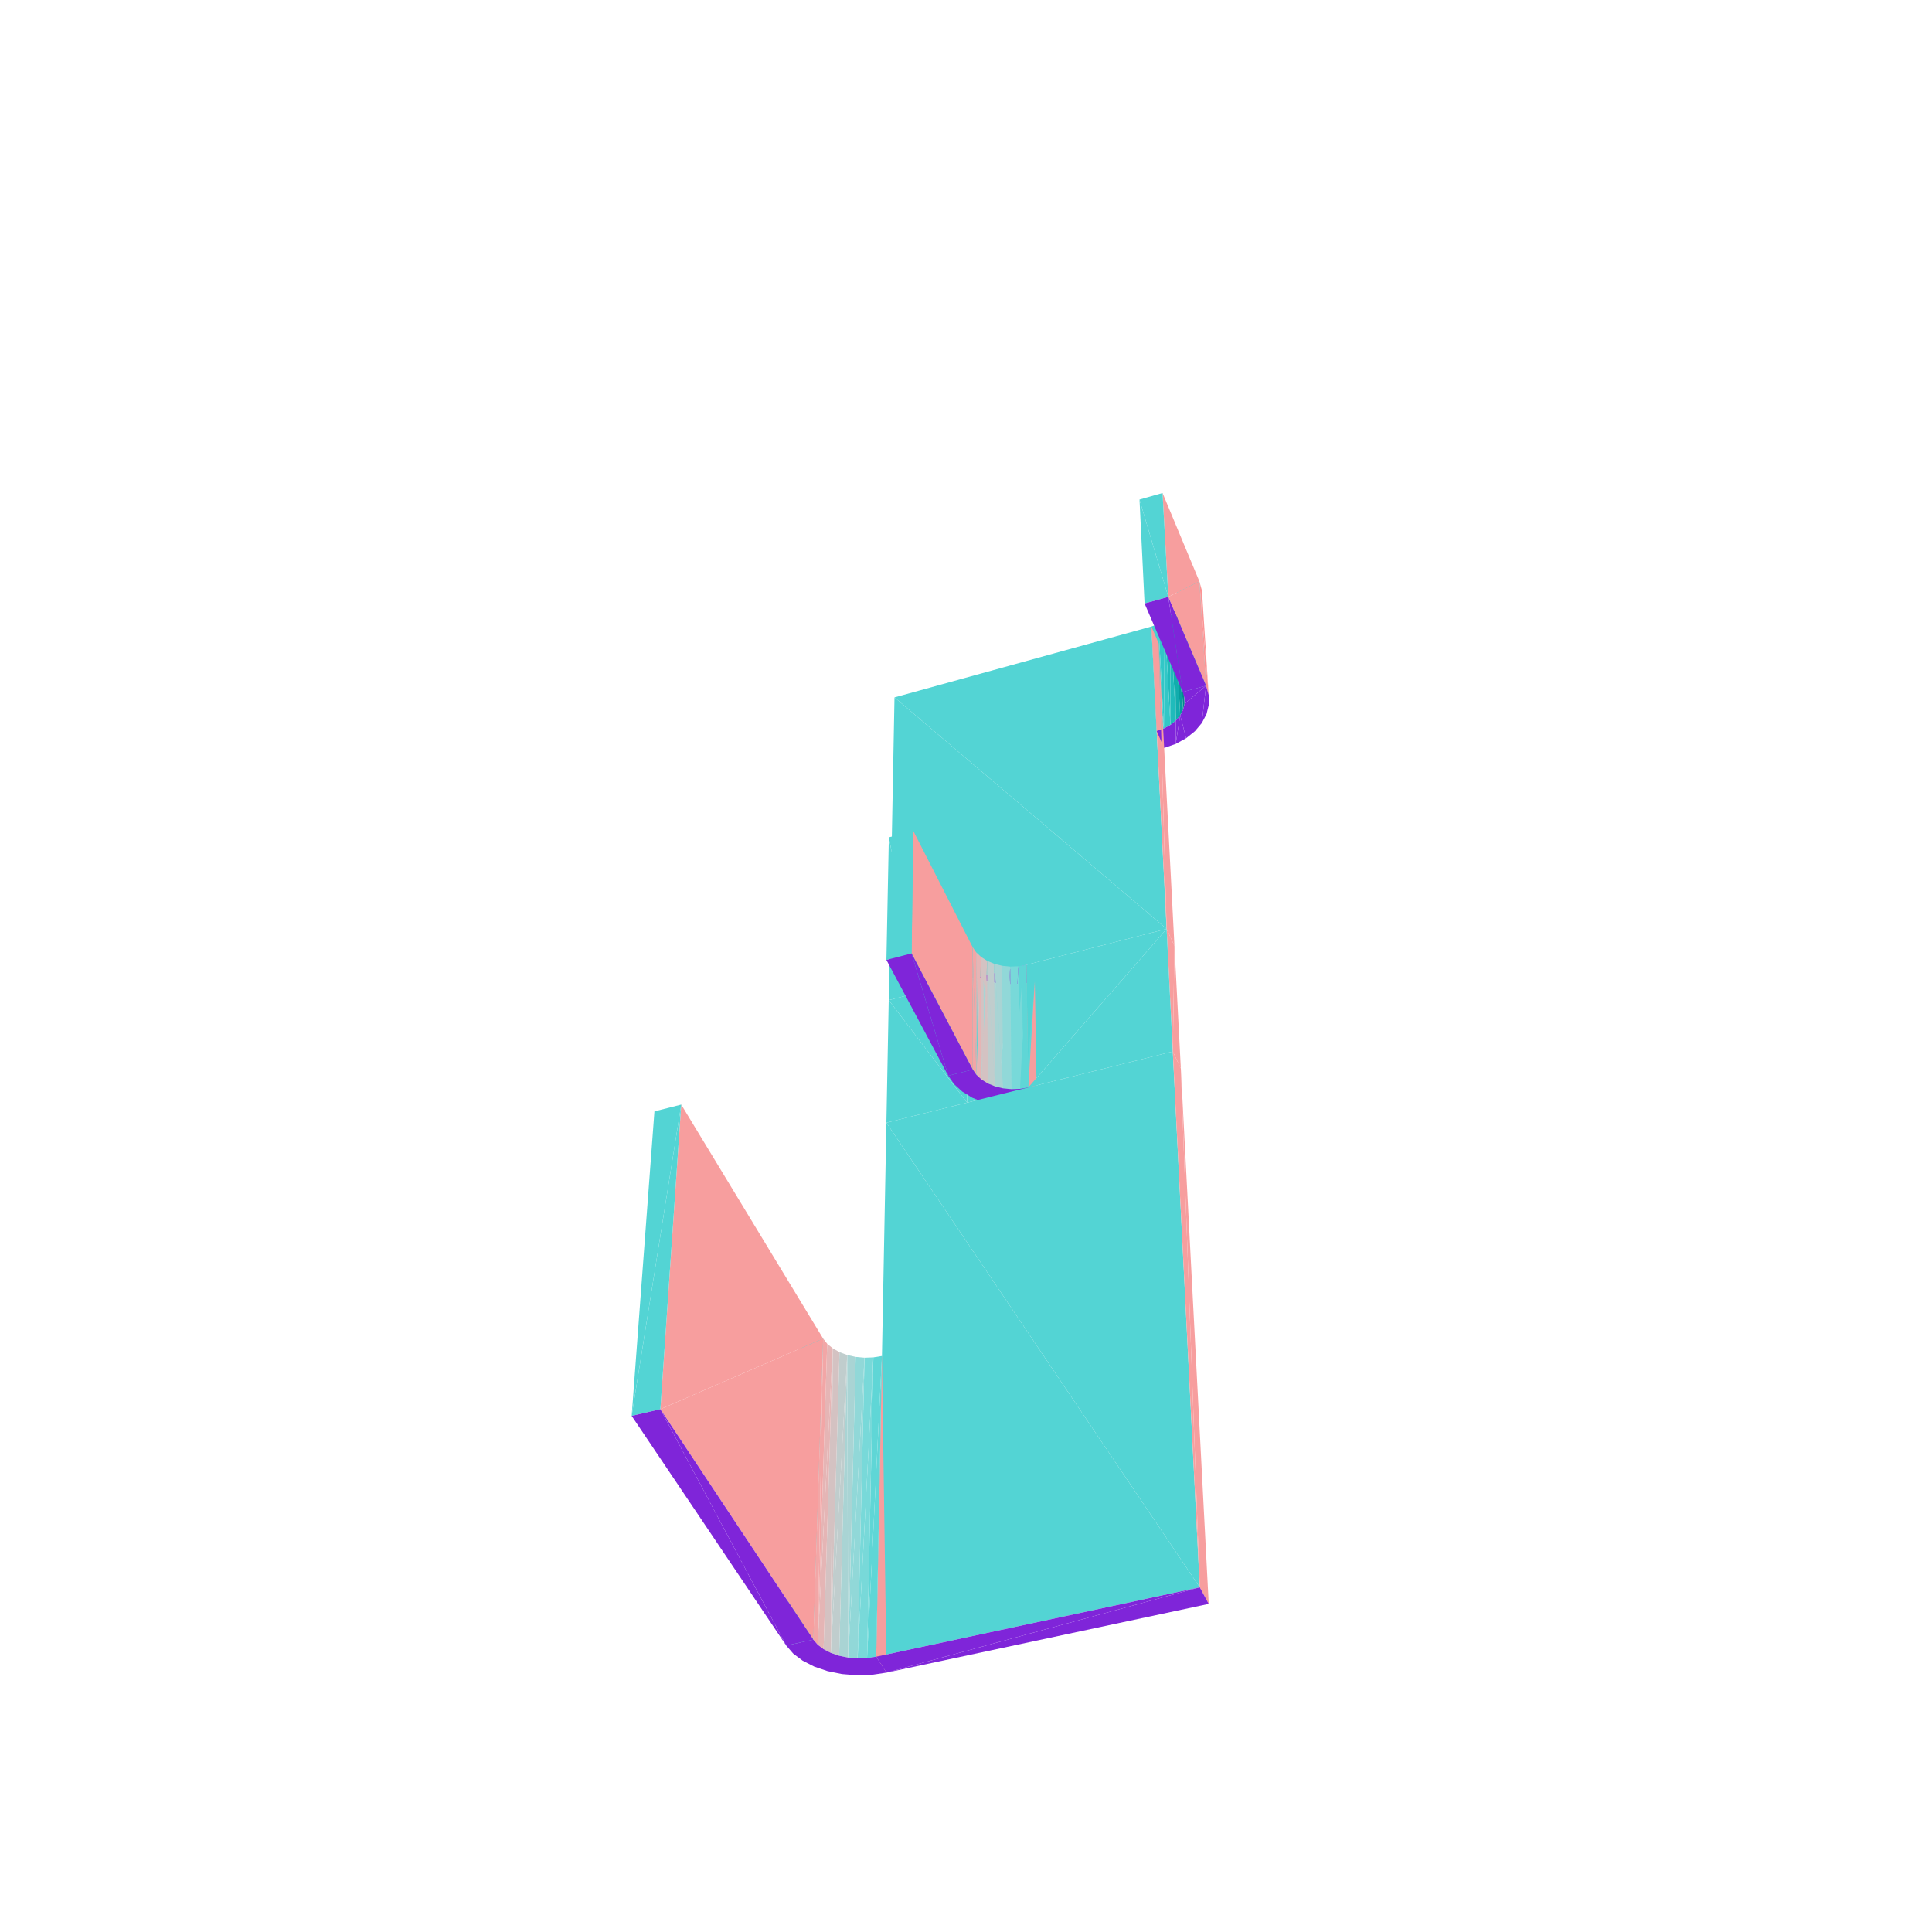
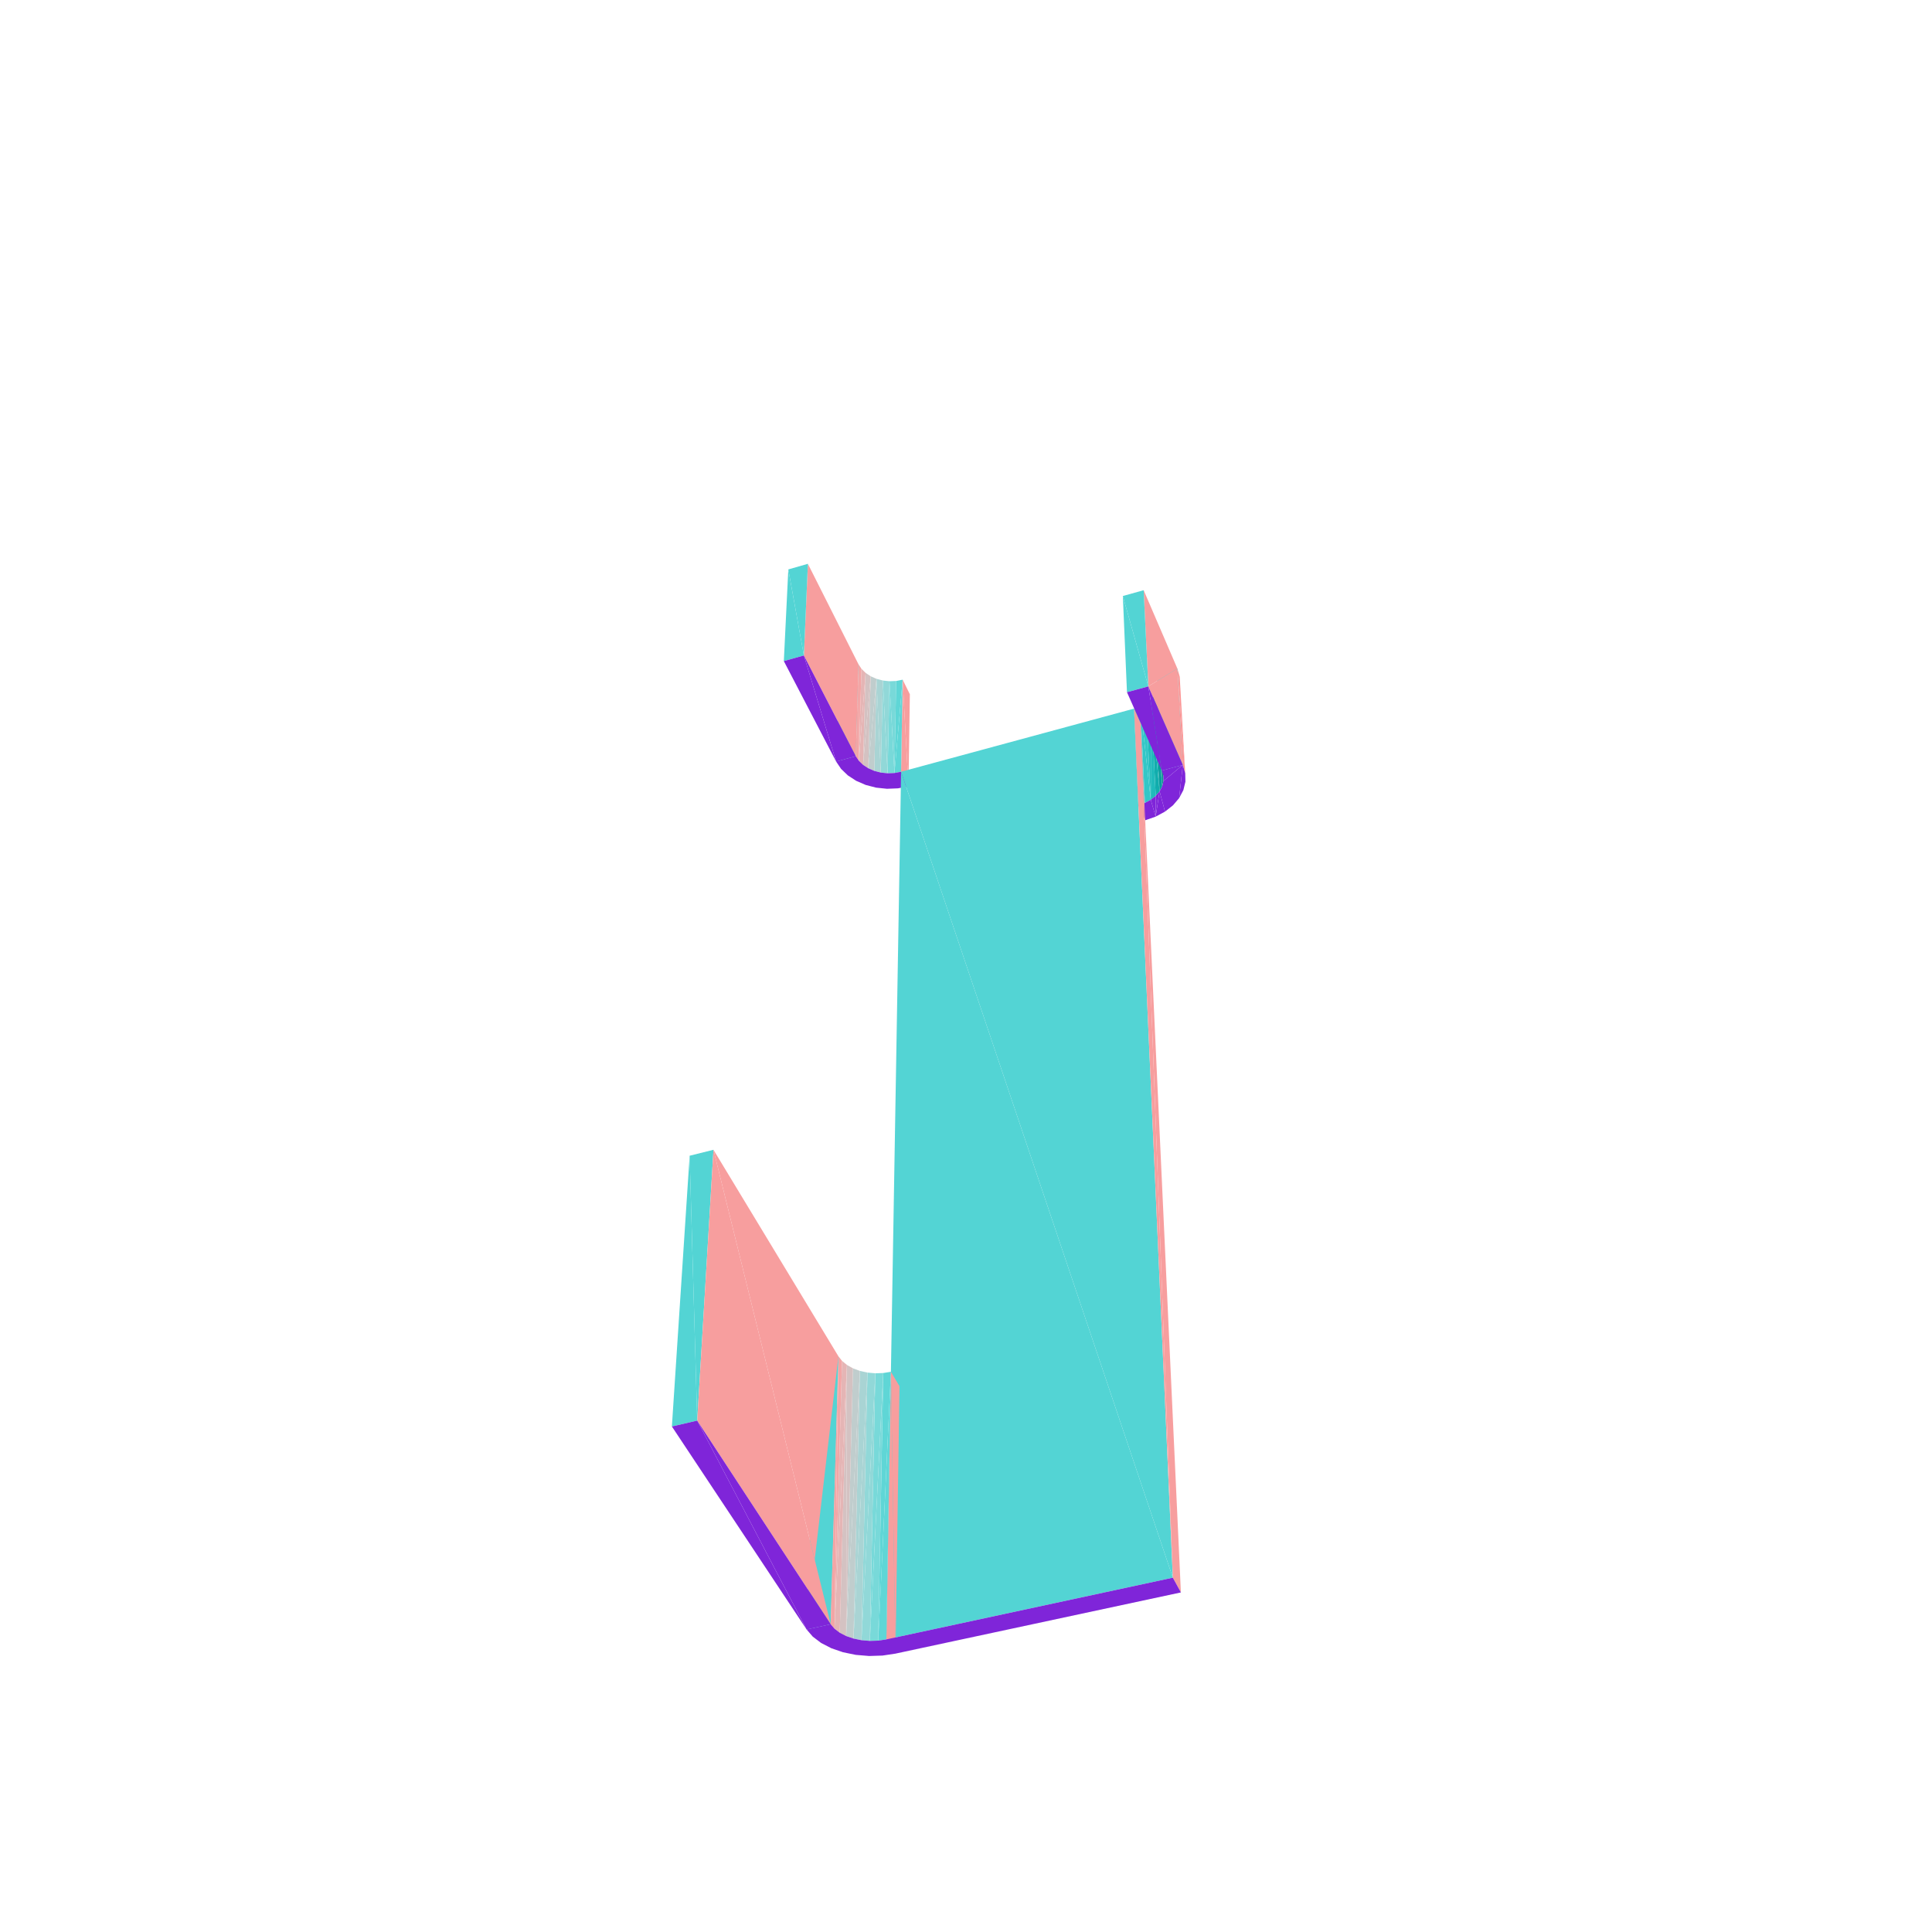
<svg xmlns="http://www.w3.org/2000/svg" viewBox="-250 -250 500 500" width="500" height="500">
-   <path d="M47.982,-87.854L51.22,-61.477L49.806,-88.515z" style="fill:rgb(72,208,208)" />
-   <path d="M51.22,-61.477L51.441,-89.433L49.806,-88.515z" style="fill:rgb(50,199,199)" />
-   <path d="M52.903,-62.399L52.825,-90.573L51.441,-89.433z" style="fill:rgb(32,187,187)" />
-   <path d="M54.327,-63.544L53.904,-91.895L52.825,-90.573z" style="fill:rgb(17,173,173)" />
-   <path d="M53.904,-91.895L56.195,-66.328L54.637,-93.347z" style="fill:rgb(7,157,157)" />
-   <path d="M54.637,-93.347L56.564,-67.862L54.994,-94.875z" style="fill:rgb(1,140,140)" />
-   <path d="M54.994,-94.875L56.53,-69.414L54.959,-96.42z" style="fill:rgb(0,122,122)" />
-   <path d="M60.396,-99.552L62.812,-70.139L61.065,-97.142z" style="fill:rgb(251,149,149)" />
-   <path d="M51.22,-61.477L47.982,-87.854L49.344,-60.814z" style="fill:rgb(72,208,208)" />
-   <path d="M54.533,-97.923L62.127,-72.559L60.396,-99.552z" style="fill:rgb(83,212,212)" />
-   <path d="M51.441,-89.433L51.22,-61.477L52.903,-62.399z" style="fill:rgb(50,199,199)" />
-   <path d="M52.825,-90.573L52.903,-62.399L54.327,-63.544z" style="fill:rgb(32,187,187)" />
-   <path d="M-18.504,-69.515L51.921,-9.61L47.982,-87.854z" style="fill:rgb(83,212,212)" />
-   <path d="M53.904,-91.895L54.327,-63.544L55.439,-64.87z" style="fill:rgb(17,173,173)" />
-   <path d="M56.195,-66.328L53.904,-91.895L55.439,-64.87z" style="fill:rgb(7,157,157)" />
-   <path d="M56.564,-67.862L54.637,-93.347L56.195,-66.328z" style="fill:rgb(1,140,140)" />
-   <path d="M56.53,-69.414L54.994,-94.875L56.564,-67.862z" style="fill:rgb(0,122,122)" />
-   <path d="M51.921,-9.61L49.872,-83.481L47.982,-87.854z" style="fill:rgb(247,158,158)" />
-   <path d="M52.903,-62.399L51.281,-56.425L54.275,-57.478zM51.281,-56.425L51.22,-61.477L49.344,-60.814zM51.22,-61.477L51.281,-56.425L52.903,-62.399zM55.439,-64.87L54.275,-57.478L56.963,-58.942zM52.903,-62.399L54.275,-57.478L54.327,-63.544z" style="fill:rgb(127,37,217)" />
-   <path d="M62.127,-72.559L54.533,-97.923L56.094,-70.924z" style="fill:rgb(83,212,212)" />
-   <path d="M62.812,-70.139L60.396,-99.552L62.127,-72.559z" style="fill:rgb(251,149,149)" />
-   <path d="M54.327,-63.544L54.275,-57.478L55.439,-64.87zM55.439,-64.87L56.963,-58.942L56.195,-66.328zM62.127,-72.559L56.963,-58.942L59.243,-60.764zM56.195,-66.328L56.963,-58.942L56.564,-67.862zM62.127,-72.559L59.243,-60.764L61.028,-62.878zM62.127,-72.559L56.564,-67.862L56.963,-58.942z" style="fill:rgb(127,37,217)" />
-   <path d="M52.356,-95.528L60.396,-99.552L50.868,-122.409z" style="fill:rgb(247,158,158)" />
-   <path d="M62.127,-72.559L61.028,-62.878L62.248,-65.204zM62.812,-70.139L62.248,-65.204L62.851,-67.655zM62.127,-72.559L62.248,-65.204L62.812,-70.139z" style="fill:rgb(127,37,217)" />
-   <path d="M60.396,-99.552L52.356,-95.528L62.127,-72.559z" style="fill:rgb(247,158,158)" />
-   <path d="M62.127,-72.559L56.53,-69.414L56.564,-67.862zM56.53,-69.414L62.127,-72.559L56.094,-70.924z" style="fill:rgb(127,37,217)" />
-   <path d="M44.902,-120.714L52.356,-95.528L50.868,-122.409zM51.921,-9.61L-18.504,-69.515L-19.997,8.835z" style="fill:rgb(83,212,212)" />
-   <path d="M52.356,-95.528L56.094,-70.924L62.127,-72.559z" style="fill:rgb(127,37,217)" />
-   <path d="M52.356,-95.528L44.902,-120.714L46.214,-93.824z" style="fill:rgb(83,212,212)" />
-   <path d="M49.872,-83.481L51.921,-9.61L53.949,-5.208z" style="fill:rgb(247,158,158)" />
-   <path d="M56.094,-70.924L52.356,-95.528L46.214,-93.824zM15.644,-0.306L11.105,4.744L14.501,4.614zM15.644,-0.306L7.742,4.406L11.105,4.744zM15.644,-0.306L14.501,4.614L17.804,4.019zM15.644,-0.306L4.538,3.611L7.742,4.406zM4.538,3.611L15.644,-0.306L2.953,2.949z" style="fill:rgb(127,37,217)" />
-   <path d="M-19.997,8.835L0.285,35.36L0.277,3.635z" style="fill:rgb(83,212,212)" />
-   <path d="M11.442,36.468L14.501,4.614L11.105,4.744z" style="fill:rgb(120,217,217)" />
-   <path d="M7.977,36.13L11.105,4.744L7.742,4.406z" style="fill:rgb(145,216,216)" />
-   <path d="M14.941,36.338L17.804,4.019L14.501,4.614z" style="fill:rgb(95,214,214)" />
-   <path d="M4.538,3.611L7.977,36.13L7.742,4.406z" style="fill:rgb(169,212,212)" />
-   <path d="M0.285,35.36L1.714,3.266L0.277,3.635z" style="fill:rgb(83,212,212)" />
-   <path d="M2.953,2.949L4.676,35.336L4.538,3.611z" style="fill:rgb(192,205,205)" />
-   <path d="M1.714,3.266L2.709,34.758L2.629,3.032zM2.709,34.758L2.953,2.949L2.629,3.032z" style="fill:rgb(83,212,212)" />
-   <path d="M16.121,31.423L17.804,4.019L15.644,-0.306z" style="fill:rgb(247,158,158)" />
-   <path d="M11.788,31.879L13.571,0.069L11.439,0.151z" style="fill:rgb(120,217,217)" />
-   <path d="M9.613,31.666L11.439,0.151L9.328,-0.062z" style="fill:rgb(145,216,216)" />
-   <path d="M13.984,31.797L15.644,-0.306L13.571,0.069z" style="fill:rgb(95,214,214)" />
-   <path d="M7.318,-0.563L9.613,31.666L9.328,-0.062z" style="fill:rgb(169,212,212)" />
-   <path d="M5.485,-1.334L7.542,31.166L7.318,-0.563z" style="fill:rgb(192,205,205)" />
-   <path d="M4.017,29.386L5.485,-1.334L3.897,-2.345z" style="fill:rgb(212,194,194)" />
-   <path d="M0.285,35.36L-19.997,8.835L-20.601,40.553z" style="fill:rgb(83,212,212)" />
-   <path d="M2.697,28.173L3.897,-2.345L2.617,-3.559z" style="fill:rgb(229,181,181)" />
-   <path d="M16.121,31.423L51.921,-9.61L15.644,-0.306zM-4.604,28.393L1.693,-4.931L-4.468,-3.338z" style="fill:rgb(83,212,212)" />
-   <path d="M1.693,-4.931L2.697,28.173L2.617,-3.559z" style="fill:rgb(242,166,166)" />
-   <path d="M14.501,4.614L11.442,36.468L14.941,36.338z" style="fill:rgb(120,217,217)" />
-   <path d="M11.105,4.744L7.977,36.13L11.442,36.468z" style="fill:rgb(145,216,216)" />
-   <path d="M17.804,4.019L14.941,36.338L18.345,35.744z" style="fill:rgb(95,214,214)" />
-   <path d="M7.977,36.13L4.538,3.611L4.676,35.336z" style="fill:rgb(169,212,212)" />
-   <path d="M1.714,3.266L0.285,35.36L1.766,34.992zM2.709,34.758L1.714,3.266L1.766,34.992z" style="fill:rgb(83,212,212)" />
-   <path d="M4.676,35.336L2.953,2.949L3.043,34.674z" style="fill:rgb(192,205,205)" />
-   <path d="M2.953,2.949L2.709,34.758L3.043,34.674z" style="fill:rgb(83,212,212)" />
-   <path d="M17.804,4.019L16.121,31.423L18.345,35.744zM53.518,22.124L53.949,-5.208L51.921,-9.61z" style="fill:rgb(247,158,158)" />
-   <path d="M13.571,0.069L11.788,31.879L13.984,31.797z" style="fill:rgb(120,217,217)" />
-   <path d="M11.439,0.151L9.613,31.666L11.788,31.879z" style="fill:rgb(145,216,216)" />
-   <path d="M15.644,-0.306L13.984,31.797L16.121,31.423z" style="fill:rgb(95,214,214)" />
-   <path d="M9.613,31.666L7.318,-0.563L7.542,31.166z" style="fill:rgb(169,212,212)" />
-   <path d="M7.542,31.166L5.485,-1.334L5.652,30.396z" style="fill:rgb(192,205,205)" />
-   <path d="M5.485,-1.334L4.017,29.386L5.652,30.396z" style="fill:rgb(212,194,194)" />
-   <path d="M3.897,-2.345L2.697,28.173L4.017,29.386z" style="fill:rgb(229,181,181)" />
-   <path d="M1.693,-4.931L-4.604,28.393L1.745,26.802z" style="fill:rgb(83,212,212)" />
-   <path d="M2.697,28.173L1.693,-4.931L1.745,26.802z" style="fill:rgb(242,166,166)" />
-   <path d="M51.921,-9.61L16.121,31.423L53.518,22.124z" style="fill:rgb(83,212,212)" />
-   <path d="M53.949,-5.208L53.518,22.124L55.601,26.525z" style="fill:rgb(247,158,158)" />
-   <path d="M11.788,31.879L11.442,36.468L14.941,36.338zM9.613,31.666L7.977,36.13L11.442,36.468zM16.121,31.423L14.941,36.338L18.345,35.744zM5.652,30.396L4.676,35.336L7.977,36.13zM11.788,31.879L14.941,36.338L13.984,31.797zM9.613,31.666L11.442,36.468L11.788,31.879zM13.984,31.797L14.941,36.338L16.121,31.423zM7.542,31.166L7.977,36.13L9.613,31.666zM5.652,30.396L7.977,36.13L7.542,31.166zM1.745,26.802L1.661,34.114L4.676,35.336zM4.017,29.386L4.676,35.336L5.652,30.396zM1.745,26.802L-0.955,32.509L1.661,34.114zM2.697,28.173L4.676,35.336L4.017,29.386zM1.745,26.802L4.676,35.336L2.697,28.173zM1.745,26.802L-3.071,30.578L-0.955,32.509zM-3.071,30.578L1.745,26.802L-4.604,28.393z" style="fill:rgb(127,37,217)" />
-   <path d="M-14.084,-3.259L1.693,-4.931L-13.653,-34.984zM1.693,-4.931L-14.084,-3.259L1.745,26.802z" style="fill:rgb(247,158,158)" />
-   <path d="M-19.966,-33.299L-14.084,-3.259L-13.653,-34.984z" style="fill:rgb(83,212,212)" />
-   <path d="M-14.084,-3.259L-4.604,28.393L1.745,26.802z" style="fill:rgb(127,37,217)" />
-   <path d="M-14.084,-3.259L-19.966,-33.299L-20.595,-1.572z" style="fill:rgb(83,212,212)" />
-   <path d="M-4.604,28.393L-14.084,-3.259L-20.595,-1.572z" style="fill:rgb(127,37,217)" />
-   <path d="M-20.601,40.553L60.498,160.789L53.518,22.124z" style="fill:rgb(83,212,212)" />
-   <path d="M60.498,160.789L55.601,26.525L53.518,22.124zM-21.751,100.929L-20.56,182.868L-19.255,105.138z" style="fill:rgb(247,158,158)" />
-   <path d="M-28.055,179.181L-23.971,101.294L-26.266,101.374z" style="fill:rgb(120,217,217)" />
-   <path d="M-30.495,178.978L-26.266,101.374L-28.55,101.166z" style="fill:rgb(145,216,216)" />
-   <path d="M-25.604,179.103L-21.751,100.929L-23.971,101.294z" style="fill:rgb(95,214,214)" />
-   <path d="M-30.737,100.678L-30.495,178.978L-28.55,101.166z" style="fill:rgb(169,212,212)" />
-   <path d="M-34.978,177.765L-30.737,100.678L-32.744,99.929z" style="fill:rgb(192,205,205)" />
-   <path d="M-34.496,98.944L-34.978,177.765L-32.744,99.929z" style="fill:rgb(212,194,194)" />
-   <path d="M-38.382,175.642L-34.496,98.944L-35.925,97.762z" style="fill:rgb(229,181,181)" />
-   <path d="M-46.534,175.852L-36.976,96.426L-43.556,97.977z" style="fill:rgb(83,212,212)" />
-   <path d="M-36.976,96.426L-38.382,175.642L-35.925,97.762z" style="fill:rgb(242,166,166)" />
-   <path d="M60.498,160.789L-20.601,40.553L-23.233,178.745z" style="fill:rgb(83,212,212)" />
-   <path d="M-20.56,182.868L-21.751,100.929L-23.233,178.745z" style="fill:rgb(247,158,158)" />
-   <path d="M-23.971,101.294L-28.055,179.181L-25.604,179.103z" style="fill:rgb(120,217,217)" />
-   <path d="M-26.266,101.374L-30.495,178.978L-28.055,179.181z" style="fill:rgb(145,216,216)" />
-   <path d="M55.601,26.525L60.498,160.789L62.817,165.085z" style="fill:rgb(247,158,158)" />
-   <path d="M-21.751,100.929L-25.604,179.103L-23.233,178.745z" style="fill:rgb(95,214,214)" />
-   <path d="M-30.495,178.978L-30.737,100.678L-32.832,178.5z" style="fill:rgb(169,212,212)" />
-   <path d="M-30.737,100.678L-34.978,177.765L-32.832,178.5z" style="fill:rgb(192,205,205)" />
-   <path d="M-34.978,177.765L-34.496,98.944L-36.852,176.801z" style="fill:rgb(212,194,194)" />
-   <path d="M-34.496,98.944L-38.382,175.642L-36.852,176.801z" style="fill:rgb(229,181,181)" />
-   <path d="M-36.976,96.426L-46.534,175.852L-39.509,174.332z" style="fill:rgb(83,212,212)" />
-   <path d="M-38.382,175.642L-36.976,96.426L-39.509,174.332z" style="fill:rgb(242,166,166)" />
-   <path d="M-28.055,179.181L-28.239,183.558L-24.337,183.434zM-30.495,178.978L-32.124,183.236L-28.239,183.558zM-23.233,178.745L-24.337,183.434L-20.56,182.868zM-34.978,177.765L-35.847,182.479L-32.124,183.236zM-28.055,179.181L-24.337,183.434L-25.604,179.103zM-30.495,178.978L-28.239,183.558L-28.055,179.181zM-25.604,179.103L-24.337,183.434L-23.233,178.745zM-32.832,178.5L-32.124,183.236L-30.495,178.978zM-34.978,177.765L-32.124,183.236L-32.832,178.5zM-39.509,174.332L-39.271,181.314L-35.847,182.479zM-36.852,176.801L-35.847,182.479L-34.978,177.765zM-39.509,174.332L-42.266,179.782L-39.271,181.314zM-38.382,175.642L-35.847,182.479L-36.852,176.801zM-39.509,174.332L-35.847,182.479L-38.382,175.642zM-39.509,174.332L-44.719,177.939L-42.266,179.782zM-44.719,177.939L-39.509,174.332L-46.534,175.852z" style="fill:rgb(127,37,217)" />
-   <path d="M-79.089,114.696L-36.976,96.426L-73.695,35.865z" style="fill:rgb(247,158,158)" />
-   <path d="M-20.56,182.868L60.498,160.789L-23.233,178.745z" style="fill:rgb(127,37,217)" />
-   <path d="M-36.976,96.426L-79.089,114.696L-39.509,174.332z" style="fill:rgb(247,158,158)" />
-   <path d="M60.498,160.789L-20.56,182.868L62.817,165.085z" style="fill:rgb(127,37,217)" />
-   <path d="M-86.523,116.433L-73.695,35.865L-80.632,37.621z" style="fill:rgb(83,212,212)" />
-   <path d="M-79.089,114.696L-46.534,175.852L-39.509,174.332z" style="fill:rgb(127,37,217)" />
-   <path d="M-73.695,35.865L-86.523,116.433L-79.089,114.696z" style="fill:rgb(83,212,212)" />
-   <path d="M-46.534,175.852L-79.089,114.696L-86.523,116.433z" style="fill:rgb(127,37,217)" />
+   <path d="M-16.395,-74.094L-14.886,-46.495L-14.529,-70.327z" style="fill:rgb(247,158,158)" />
+   <path d="M-19.801,-73.696L-18.515,-49.945L-18.07,-73.768z" style="fill:rgb(120,217,217)" />
+   <path d="M-21.521,-73.882L-20.288,-49.874L-19.801,-73.696z" style="fill:rgb(145,216,216)" />
+   <path d="M-18.515,-49.945L-16.395,-74.094L-18.07,-73.768z" style="fill:rgb(95,214,214)" />
+   <path d="M-23.167,-74.318L-22.051,-50.06L-21.521,-73.882z" style="fill:rgb(169,212,212)" />
+   <path d="M-25.283,-51.169L-23.167,-74.318L-24.675,-74.988z" style="fill:rgb(192,205,205)" />
+   <path d="M-26.629,-52.051L-24.675,-74.988L-25.988,-75.867z" style="fill:rgb(212,194,194)" />
+   <path d="M-27.725,-53.109L-25.988,-75.867L-27.057,-76.923z" style="fill:rgb(229,181,181)" />
+   <path d="M-33.616,-52.917L-27.838,-78.115L-32.806,-76.731z" style="fill:rgb(83,212,212)" />
+   <path d="M-27.838,-78.115L-27.725,-53.109L-27.057,-76.923z" style="fill:rgb(242,166,166)" />
+   <path d="M-14.886,-46.495L-16.395,-74.094L-16.799,-50.272z" style="fill:rgb(247,158,158)" />
+   <path d="M-18.515,-49.945L-19.801,-73.696L-20.288,-49.874z" style="fill:rgb(120,217,217)" />
+   <path d="M-20.288,-49.874L-21.521,-73.882L-22.051,-50.06z" style="fill:rgb(145,216,216)" />
+   <path d="M-16.395,-74.094L-18.515,-49.945L-16.799,-50.272z" style="fill:rgb(95,214,214)" />
+   <path d="M-22.051,-50.06L-23.167,-74.318L-23.738,-50.497z" style="fill:rgb(169,212,212)" />
+   <path d="M-23.167,-74.318L-25.283,-51.169L-23.738,-50.497z" style="fill:rgb(192,205,205)" />
+   <path d="M-24.675,-74.988L-26.629,-52.051L-25.283,-51.169z" style="fill:rgb(212,194,194)" />
+   <path d="M-25.988,-75.867L-27.725,-53.109L-26.629,-52.051z" style="fill:rgb(229,181,181)" />
+   <path d="M-27.838,-78.115L-33.616,-52.917L-28.527,-54.305z" style="fill:rgb(83,212,212)" />
+   <path d="M-27.725,-53.109L-27.838,-78.115L-28.527,-54.305z" style="fill:rgb(242,166,166)" />
+   <path d="M-20.288,-49.874L-20.45,-45.862L-17.623,-45.976zM-22.051,-50.06L-23.261,-46.157L-20.45,-45.862zM-16.799,-50.272L-17.623,-45.976L-14.886,-46.495zM-25.283,-51.169L-25.951,-46.852L-23.261,-46.157zM-20.288,-49.874L-17.623,-45.976L-18.515,-49.945zM-22.051,-50.06L-20.45,-45.862L-20.288,-49.874zM-18.515,-49.945L-17.623,-45.976L-16.799,-50.272zM-23.738,-50.497L-23.261,-46.157L-22.051,-50.06zM-25.283,-51.169L-23.261,-46.157L-23.738,-50.497zM-28.527,-54.305L-28.418,-47.921L-25.951,-46.852zM-26.629,-52.051L-25.951,-46.852L-25.283,-51.169zM-28.527,-54.305L-30.571,-49.324L-28.418,-47.921zM-27.725,-53.109L-25.951,-46.852L-26.629,-52.051zM-28.527,-54.305L-25.951,-46.852L-27.725,-53.109zM-28.527,-54.305L-32.326,-51.01L-30.571,-49.324zM-32.326,-51.01L-28.527,-54.305L-33.616,-52.917z" style="fill:rgb(127,37,217)" />
+   <path d="M-41.953,-80.366L-27.838,-78.115L-40.918,-104.085zM-27.838,-78.115L-41.953,-80.366L-28.527,-54.305z" style="fill:rgb(247,158,158)" />
+   <path d="M-45.984,-102.636L-41.953,-80.366L-40.918,-104.085z" style="fill:rgb(83,212,212)" />
+   <path d="M-41.953,-80.366L-33.616,-52.917L-28.527,-54.305z" style="fill:rgb(127,37,217)" />
+   <path d="M-41.953,-80.366L-45.984,-102.636L-47.146,-78.911z" style="fill:rgb(83,212,212)" />
+   <path d="M-33.616,-52.917L-41.953,-80.366L-47.146,-78.911z" style="fill:rgb(127,37,217)" />
+   <path d="M43.493,-66.608L46.302,-42.207L45.144,-67.195z" style="fill:rgb(72,208,208)" />
+   <path d="M45.144,-67.195L47.819,-43.025L46.622,-68.011z" style="fill:rgb(50,199,199)" />
+   <path d="M47.819,-43.025L47.872,-69.026L46.622,-68.011z" style="fill:rgb(32,187,187)" />
+   <path d="M47.872,-69.026L50.101,-45.22L48.845,-70.2z" style="fill:rgb(17,173,173)" />
+   <path d="M48.845,-70.2L50.778,-46.514L49.503,-71.491z" style="fill:rgb(7,157,157)" />
+   <path d="M50.778,-46.514L49.819,-72.848L49.503,-71.491z" style="fill:rgb(1,140,140)" />
+   <path d="M51.104,-47.875L49.782,-74.221L49.819,-72.848z" style="fill:rgb(0,122,122)" />
+   <path d="M54.692,-77.002L56.738,-49.894L55.309,-74.862z" style="fill:rgb(251,149,149)" />
+   <path d="M46.302,-42.207L43.493,-66.608L44.608,-41.618z" style="fill:rgb(72,208,208)" />
+   <path d="M49.39,-75.556L56.108,-52.04L54.692,-77.002z" style="fill:rgb(83,212,212)" />
+   <path d="M47.819,-43.025L45.144,-67.195L46.302,-42.207z" style="fill:rgb(50,199,199)" />
+   <path d="M47.872,-69.026L47.819,-43.025L49.102,-44.042z" style="fill:rgb(32,187,187)" />
+   <path d="M50.101,-45.22L47.872,-69.026L49.102,-44.042z" style="fill:rgb(17,173,173)" />
+   <path d="M50.778,-46.514L48.845,-70.2L50.101,-45.22z" style="fill:rgb(7,157,157)" />
+   <path d="M49.819,-72.848L50.778,-46.514L51.104,-47.875z" style="fill:rgb(1,140,140)" />
+   <path d="M49.782,-74.221L51.104,-47.875L51.067,-49.251z" style="fill:rgb(0,122,122)" />
+   <path d="M47.819,-43.025L46.378,-37.718L49.081,-38.654zM46.378,-37.718L46.302,-42.207L44.608,-41.618zM46.302,-42.207L46.378,-37.718L47.819,-43.025zM50.101,-45.22L49.081,-38.654L51.505,-39.955z" style="fill:rgb(127,37,217)" />
+   <path d="M56.108,-52.04L49.39,-75.556L50.667,-50.59z" style="fill:rgb(83,212,212)" />
+   <path d="M47.819,-43.025L49.081,-38.654L49.102,-44.042z" style="fill:rgb(127,37,217)" />
+   <path d="M56.738,-49.894L54.692,-77.002L56.108,-52.04z" style="fill:rgb(251,149,149)" />
+   <path d="M49.102,-44.042L49.081,-38.654L50.101,-45.22zM50.101,-45.22L51.505,-39.955L50.778,-46.514zM56.108,-52.04L51.505,-39.955L53.558,-41.574zM50.778,-46.514L51.505,-39.955L51.104,-47.875zM56.108,-52.04L53.558,-41.574L55.162,-43.451zM56.108,-52.04L51.104,-47.875L51.505,-39.955z" style="fill:rgb(127,37,217)" />
+   <path d="M47.189,-72.361L54.692,-77.002L45.977,-97.252z" style="fill:rgb(247,158,158)" />
+   <path d="M56.108,-52.04L55.162,-43.451L56.253,-45.516zM56.738,-49.894L56.253,-45.516L56.786,-47.691zM56.108,-52.04L56.253,-45.516L56.738,-49.894z" style="fill:rgb(127,37,217)" />
+   <path d="M54.692,-77.002L47.189,-72.361L56.108,-52.04z" style="fill:rgb(247,158,158)" />
+   <path d="M56.108,-52.04L51.067,-49.251L51.104,-47.875zM51.067,-49.251L56.108,-52.04L50.667,-50.59z" style="fill:rgb(127,37,217)" />
+   <path d="M40.59,-95.754L47.189,-72.361L45.977,-97.252z" style="fill:rgb(83,212,212)" />
+   <path d="M47.189,-72.361L50.667,-50.59L56.108,-52.04z" style="fill:rgb(127,37,217)" />
+   <path d="M47.189,-72.361L40.59,-95.754L41.659,-70.857z" style="fill:rgb(83,212,212)" />
+   <path d="M50.667,-50.59L47.189,-72.361L41.659,-70.857z" style="fill:rgb(127,37,217)" />
+   <path d="M-16.799,-50.272L53.531,158.306L43.493,-66.608z" style="fill:rgb(83,212,212)" />
+   <path d="M53.531,158.306L45.222,-62.717L43.493,-66.608z" style="fill:rgb(247,158,158)" />
+   <path d="M53.531,158.306L-16.799,-50.272L-20.606,174.276z" style="fill:rgb(83,212,212)" />
+   <path d="M45.222,-62.717L53.531,158.306L55.615,162.119zM-19.431,105.012L-18.245,177.954L-17.21,108.758z" style="fill:rgb(247,158,158)" />
+   <path d="M-24.884,174.665L-21.416,105.337L-23.467,105.408z" style="fill:rgb(120,217,217)" />
+   <path d="M-27.048,174.483L-23.467,105.408L-25.506,105.223z" style="fill:rgb(145,216,216)" />
+   <path d="M-22.71,174.595L-19.431,105.012L-21.416,105.337z" style="fill:rgb(95,214,214)" />
+   <path d="M-29.118,174.057L-25.506,105.223L-27.459,104.789z" style="fill:rgb(169,212,212)" />
+   <path d="M-31.019,173.402L-27.459,104.789L-29.249,104.123z" style="fill:rgb(192,205,205)" />
+   <path d="M-30.811,103.247L-31.019,173.402L-29.249,104.123z" style="fill:rgb(212,194,194)" />
+   <path d="M-34.028,171.51L-30.811,103.247L-32.083,102.196z" style="fill:rgb(229,181,181)" />
+   <path d="M-41.257,171.698L-33.017,101.009L-38.899,102.387z" style="fill:rgb(83,212,212)" />
+   <path d="M-33.017,101.009L-34.028,171.51L-32.083,102.196z" style="fill:rgb(242,166,166)" />
+   <path d="M-18.245,177.954L-19.431,105.012L-20.606,174.276z" style="fill:rgb(247,158,158)" />
+   <path d="M-21.416,105.337L-24.884,174.665L-22.71,174.595z" style="fill:rgb(120,217,217)" />
+   <path d="M-23.467,105.408L-27.048,174.483L-24.884,174.665z" style="fill:rgb(145,216,216)" />
+   <path d="M-19.431,105.012L-22.71,174.595L-20.606,174.276z" style="fill:rgb(95,214,214)" />
+   <path d="M-25.506,105.223L-29.118,174.057L-27.048,174.483z" style="fill:rgb(169,212,212)" />
+   <path d="M-27.459,104.789L-31.019,173.402L-29.118,174.057z" style="fill:rgb(192,205,205)" />
+   <path d="M-31.019,173.402L-30.811,103.247L-32.676,172.543z" style="fill:rgb(212,194,194)" />
+   <path d="M-30.811,103.247L-34.028,171.51L-32.676,172.543z" style="fill:rgb(229,181,181)" />
+   <path d="M-65.355,47.563L-35.021,170.344L-33.017,101.009z" style="fill:rgb(247,158,158)" />
+   <path d="M-33.017,101.009L-41.257,171.698L-35.021,170.344z" style="fill:rgb(83,212,212)" />
+   <path d="M-34.028,171.51L-33.017,101.009L-35.021,170.344z" style="fill:rgb(242,166,166)" />
+   <path d="M-24.884,174.665L-25.062,178.57L-21.598,178.459zM-27.048,174.483L-28.508,178.282L-25.062,178.57zM-20.606,174.276L-21.598,178.459L-18.245,177.954zM-31.019,173.402L-31.809,177.606L-28.508,178.282zM-24.884,174.665L-21.598,178.459L-22.71,174.595zM-27.048,174.483L-25.062,178.57L-24.884,174.665zM-22.71,174.595L-21.598,178.459L-20.606,174.276zM-29.118,174.057L-28.508,178.282L-27.048,174.483zM-31.019,173.402L-28.508,178.282L-29.118,174.057zM-35.021,170.344L-34.842,176.567L-31.809,177.606zM-32.676,172.543L-31.809,177.606L-31.019,173.402zM-35.021,170.344L-37.492,175.2L-34.842,176.567zM-34.028,171.51L-31.809,177.606L-32.676,172.543zM-35.021,170.344L-31.809,177.606L-34.028,171.51zM-35.021,170.344L-39.658,173.557L-37.492,175.2zM-39.658,173.557L-35.021,170.344L-41.257,171.698zM-18.245,177.954L53.531,158.306L-20.606,174.276zM53.531,158.306L-18.245,177.954L55.615,162.119z" style="fill:rgb(127,37,217)" />
+   <path d="M-71.521,49.102L-69.562,117.65L-65.355,47.563z" style="fill:rgb(83,212,212)" />
+   <path d="M-35.021,170.344L-65.355,47.563L-69.562,117.65z" style="fill:rgb(247,158,158)" />
+   <path d="M-69.562,117.65L-41.257,171.698L-35.021,170.344z" style="fill:rgb(127,37,217)" />
+   <path d="M-69.562,117.65L-71.521,49.102L-76.117,119.173z" style="fill:rgb(83,212,212)" />
+   <path d="M-41.257,171.698L-69.562,117.65L-76.117,119.173z" style="fill:rgb(127,37,217)" />
</svg>
